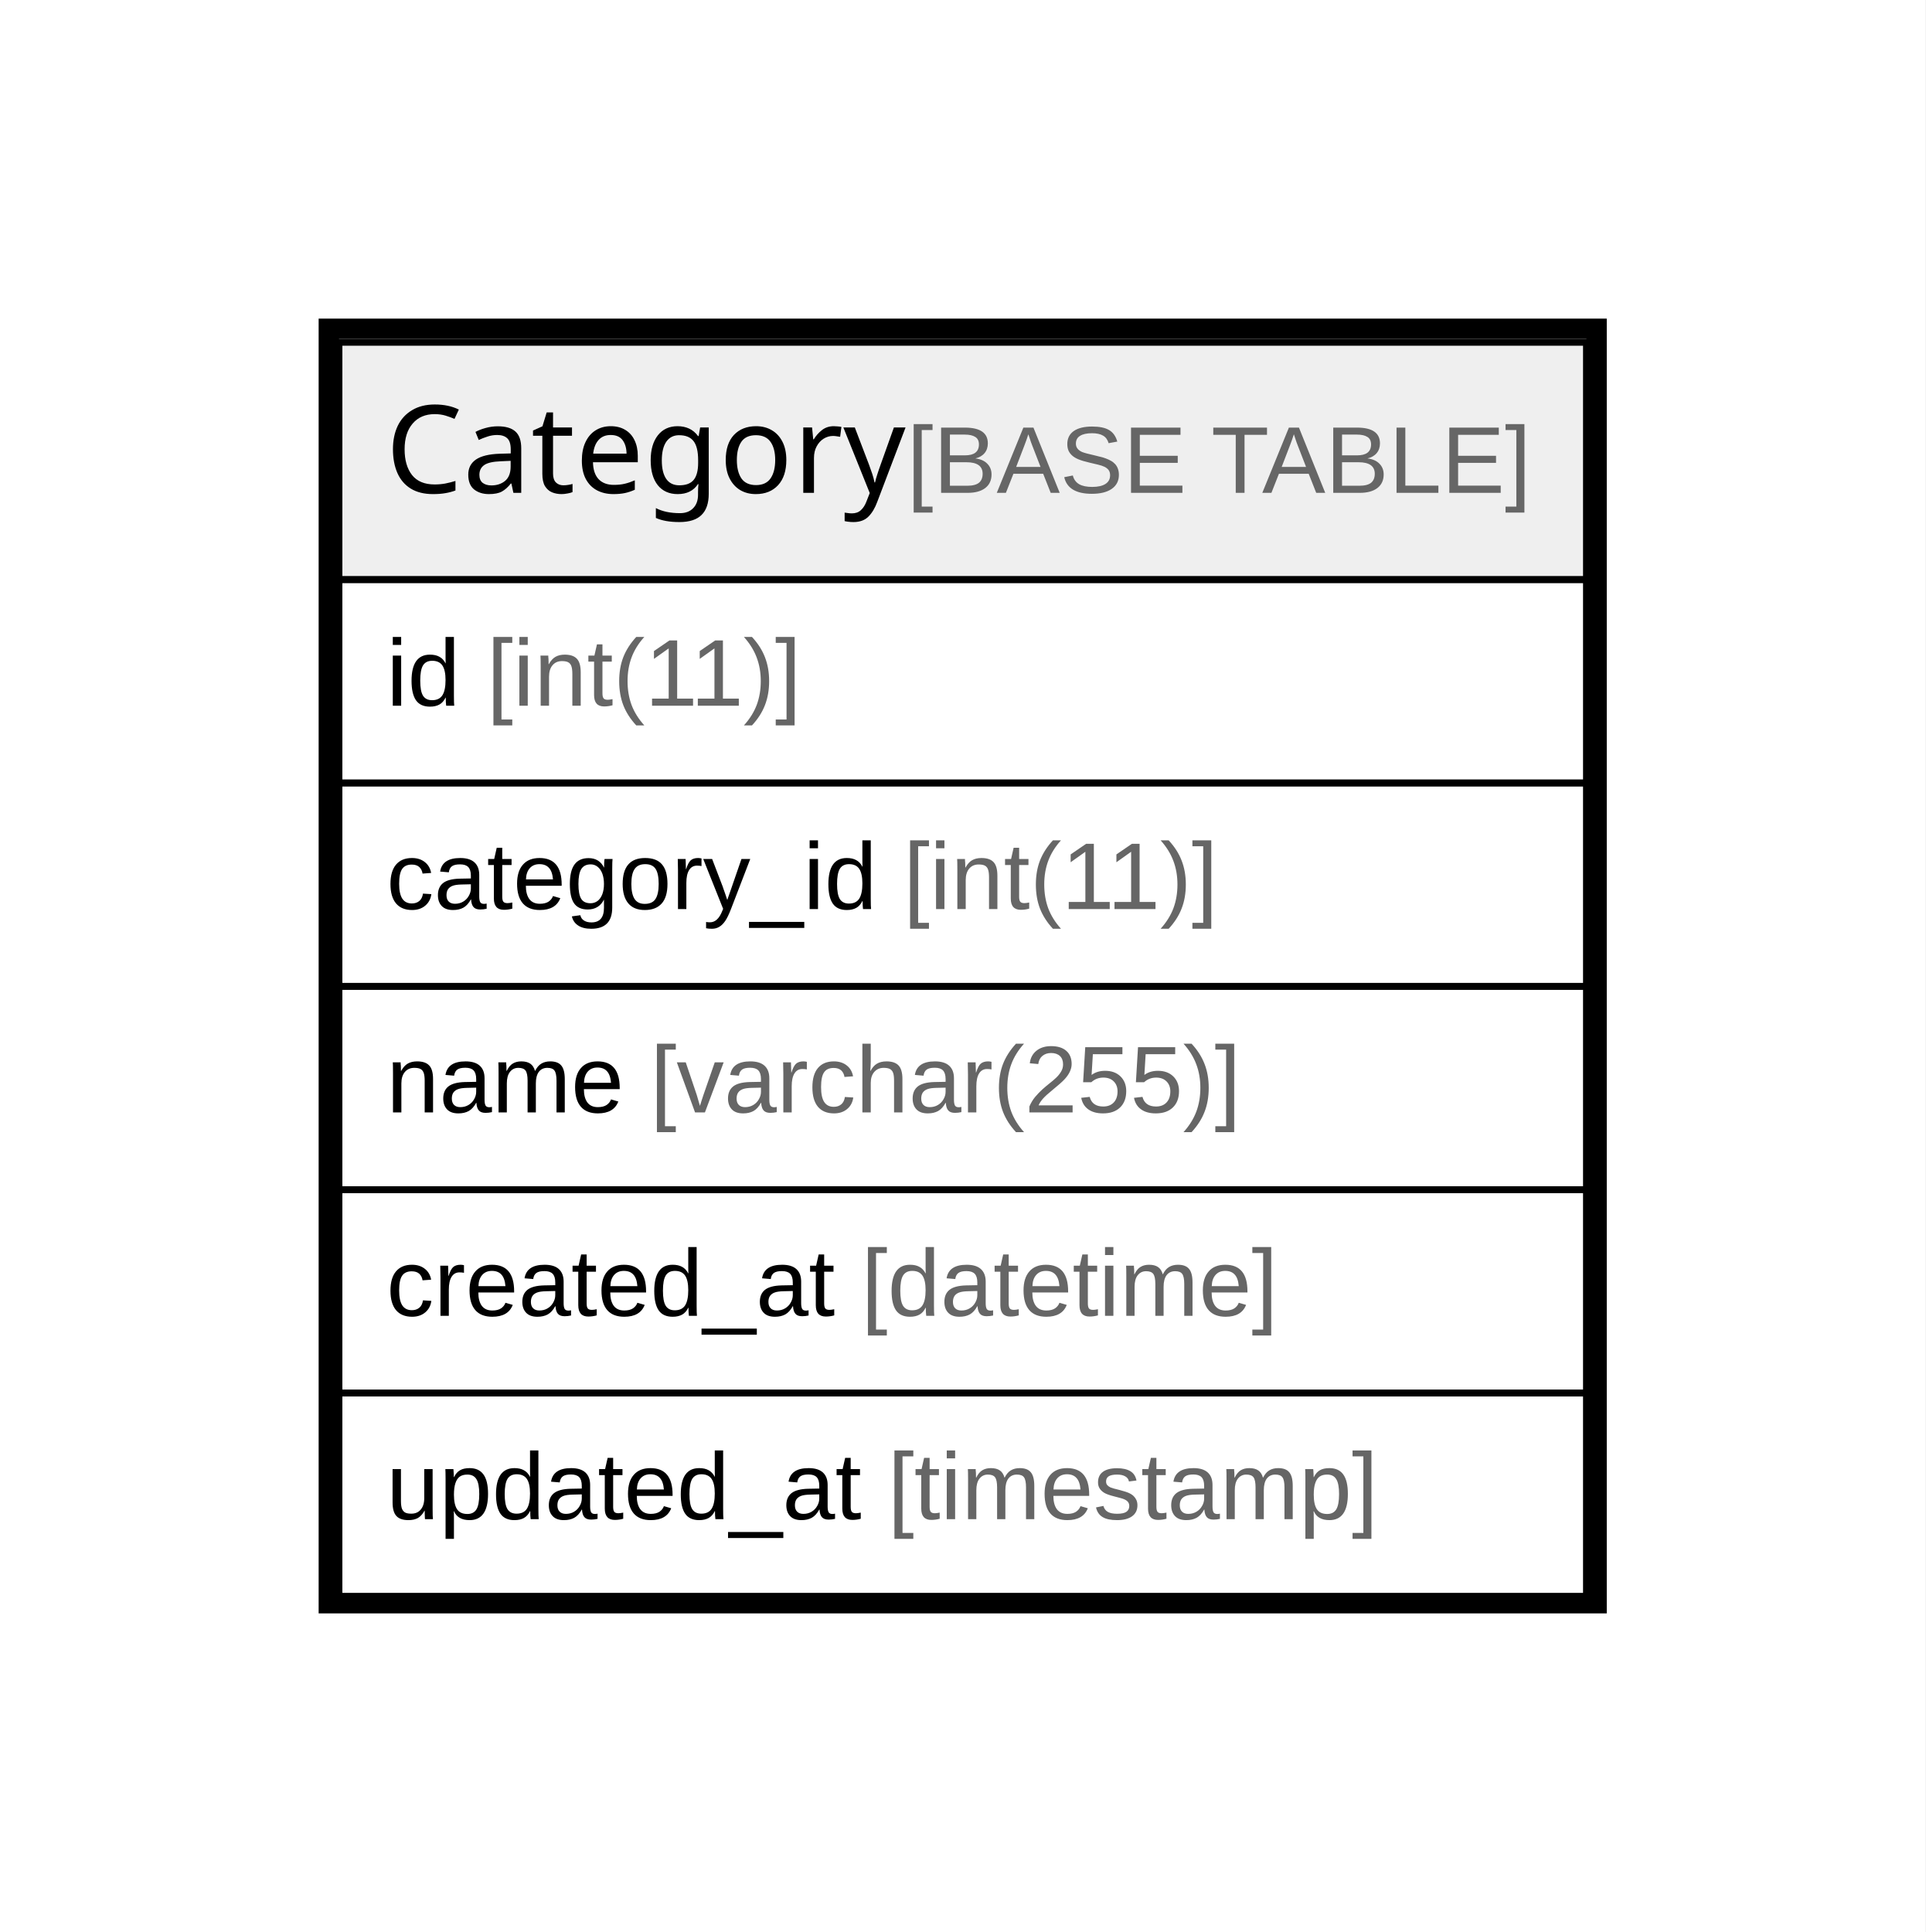
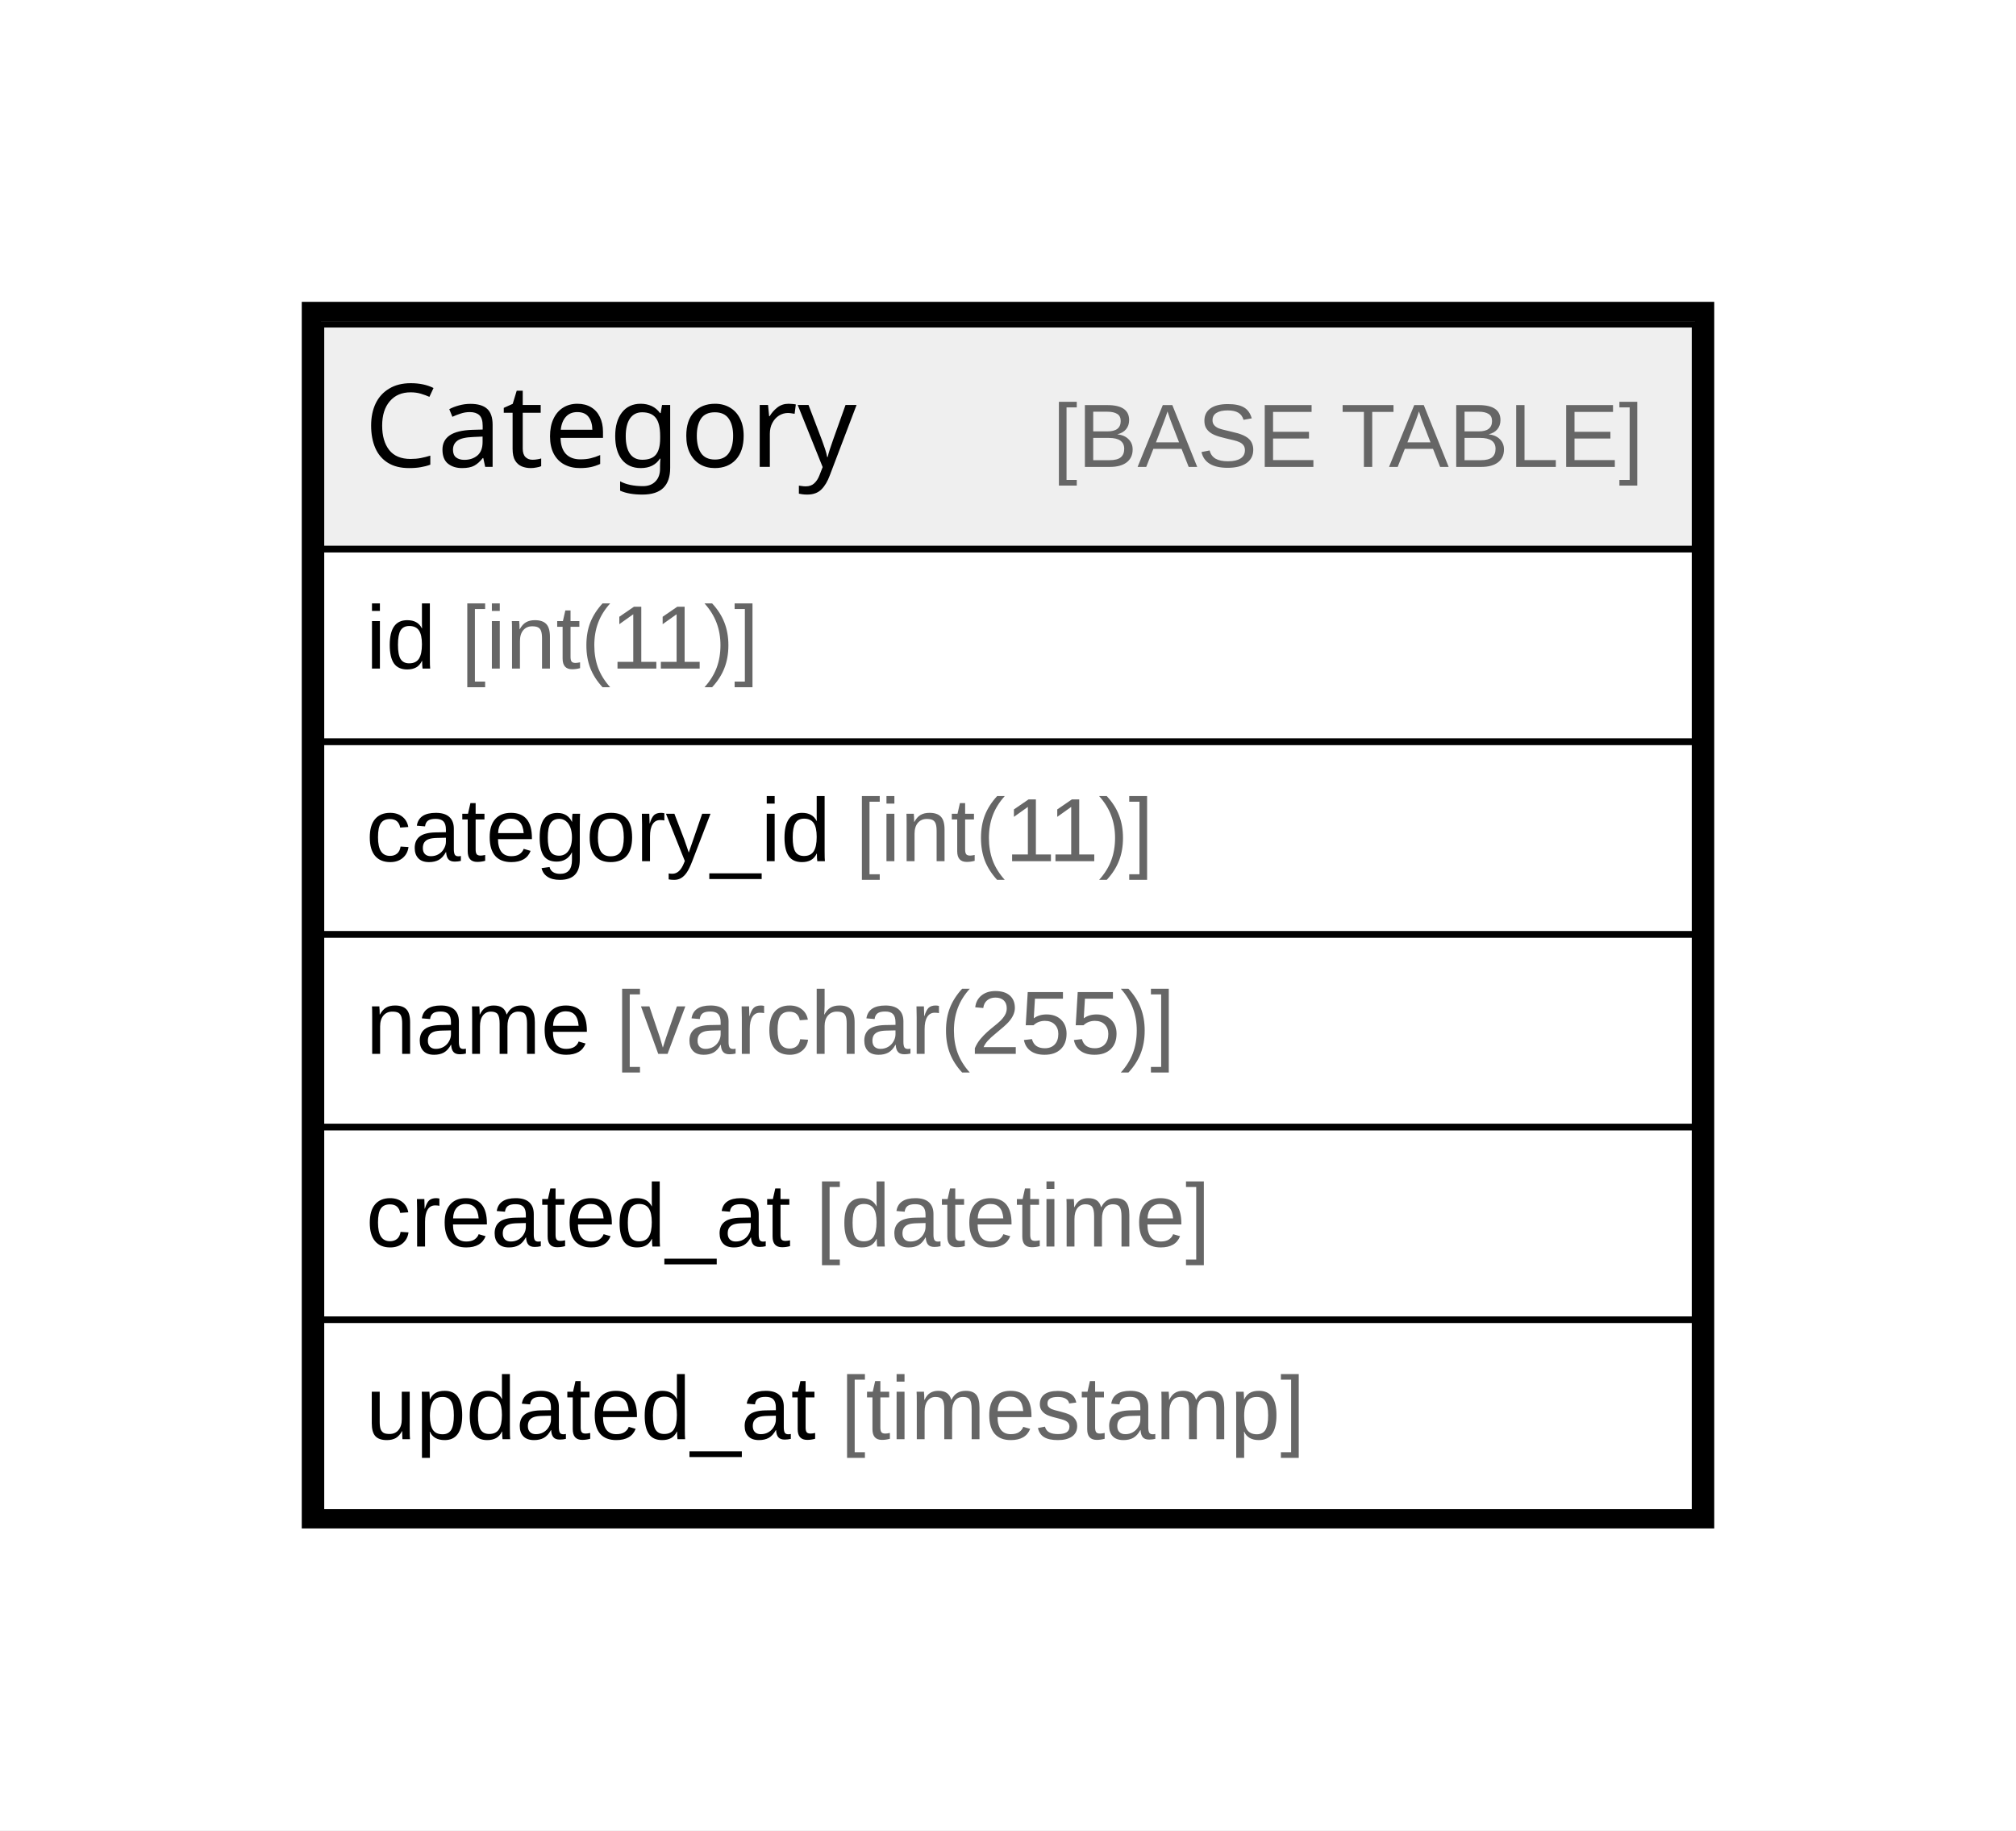
- <svg xmlns="http://www.w3.org/2000/svg" width="284pt" height="285pt" viewBox="0.00 0.00 284.00 285.00">
+ <svg xmlns="http://www.w3.org/2000/svg" width="314pt" height="285pt" viewBox="0.00 0.00 314.00 285.00">
  <g id="graph0" class="graph" transform="scale(1 1) rotate(0) translate(4 281)">
-     <polygon fill="#ffffff" stroke="transparent" points="-4,4 -4,-281 280,-281 280,4 -4,4" />
+     <polygon fill="#ffffff" stroke="transparent" points="-4,4 -4,-281 310,-281 310,4 -4,4" />
    <g id="node1" class="node">
-       <polygon fill="#efefef" stroke="transparent" points="46,-195.5 46,-230.5 230,-230.5 230,-195.5 46,-195.5" />
-       <polygon fill="none" stroke="#000000" points="46,-195.5 46,-230.5 230,-230.5 230,-195.5 46,-195.5" />
-       <text text-anchor="start" x="52.866" y="-208.3" font-family="Arial Bold" font-size="18.00" fill="#000000">Category</text>
-       <text text-anchor="start" x="125.88" y="-208.3" font-family="Arial" font-size="14.00" fill="#000000"> </text>
-       <text text-anchor="start" x="129.77" y="-208.3" font-family="Arial" font-size="14.00" fill="#666666">[BASE TABLE]</text>
-       <polygon fill="none" stroke="#000000" points="46,-165.5 46,-195.5 230,-195.5 230,-165.5 46,-165.5" />
+       <polygon fill="#efefef" stroke="transparent" points="46,-195.5 46,-230.5 260,-230.5 260,-195.5 46,-195.5" />
+       <polygon fill="none" stroke="#000000" points="46,-195.5 46,-230.5 260,-230.5 260,-195.5 46,-195.5" />
+       <text text-anchor="start" x="52.709" y="-208.3" font-family="Arial Bold" font-size="18.00" fill="#000000">Category</text>
+       <text text-anchor="start" x="125.723" y="-208.3" font-family="Arial" font-size="14.00" fill="#000000">    </text>
+       <text text-anchor="start" x="159.928" y="-208.3" font-family="Arial" font-size="14.00" fill="#666666">[BASE TABLE]</text>
+       <polygon fill="none" stroke="#000000" points="46,-165.5 46,-195.5 260,-195.5 260,-165.5 46,-165.5" />
      <text text-anchor="start" x="53" y="-176.9" font-family="Arial" font-size="14.00" fill="#000000">id </text>
      <text text-anchor="start" x="67.78" y="-176.9" font-family="Arial" font-size="14.00" fill="#666666">[int(11)]</text>
-       <polygon fill="none" stroke="#000000" points="46,-135.5 46,-165.5 230,-165.5 230,-135.5 46,-135.5" />
+       <polygon fill="none" stroke="#000000" points="46,-135.5 46,-165.5 260,-165.5 260,-135.5 46,-135.5" />
      <text text-anchor="start" x="53" y="-146.9" font-family="Arial" font-size="14.00" fill="#000000">category_id </text>
      <text text-anchor="start" x="129.244" y="-146.9" font-family="Arial" font-size="14.00" fill="#666666">[int(11)]</text>
-       <polygon fill="none" stroke="#000000" points="46,-105.5 46,-135.5 230,-135.5 230,-105.5 46,-105.5" />
+       <polygon fill="none" stroke="#000000" points="46,-105.5 46,-135.5 260,-135.5 260,-105.5 46,-105.5" />
      <text text-anchor="start" x="53" y="-116.9" font-family="Arial" font-size="14.00" fill="#000000">name </text>
      <text text-anchor="start" x="91.899" y="-116.9" font-family="Arial" font-size="14.00" fill="#666666">[varchar(255)]</text>
-       <polygon fill="none" stroke="#000000" points="46,-75.5 46,-105.5 230,-105.5 230,-75.5 46,-75.5" />
+       <polygon fill="none" stroke="#000000" points="46,-75.5 46,-105.5 260,-105.5 260,-75.5 46,-75.5" />
      <text text-anchor="start" x="53" y="-86.9" font-family="Arial" font-size="14.00" fill="#000000">created_at </text>
      <text text-anchor="start" x="123.028" y="-86.9" font-family="Arial" font-size="14.00" fill="#666666">[datetime]</text>
-       <polygon fill="none" stroke="#000000" points="46,-45.5 46,-75.5 230,-75.5 230,-45.5 46,-45.5" />
+       <polygon fill="none" stroke="#000000" points="46,-45.5 46,-75.5 260,-75.5 260,-45.5 46,-45.5" />
      <text text-anchor="start" x="53" y="-56.9" font-family="Arial" font-size="14.00" fill="#000000">updated_at </text>
      <text text-anchor="start" x="126.933" y="-56.9" font-family="Arial" font-size="14.00" fill="#666666">[timestamp]</text>
-       <polygon fill="none" stroke="#000000" stroke-width="3" points="44.5,-44.5 44.5,-232.5 231.5,-232.5 231.5,-44.5 44.5,-44.5" />
+       <polygon fill="none" stroke="#000000" stroke-width="3" points="44.5,-44.5 44.5,-232.5 261.5,-232.5 261.5,-44.5 44.5,-44.5" />
    </g>
  </g>
</svg>
